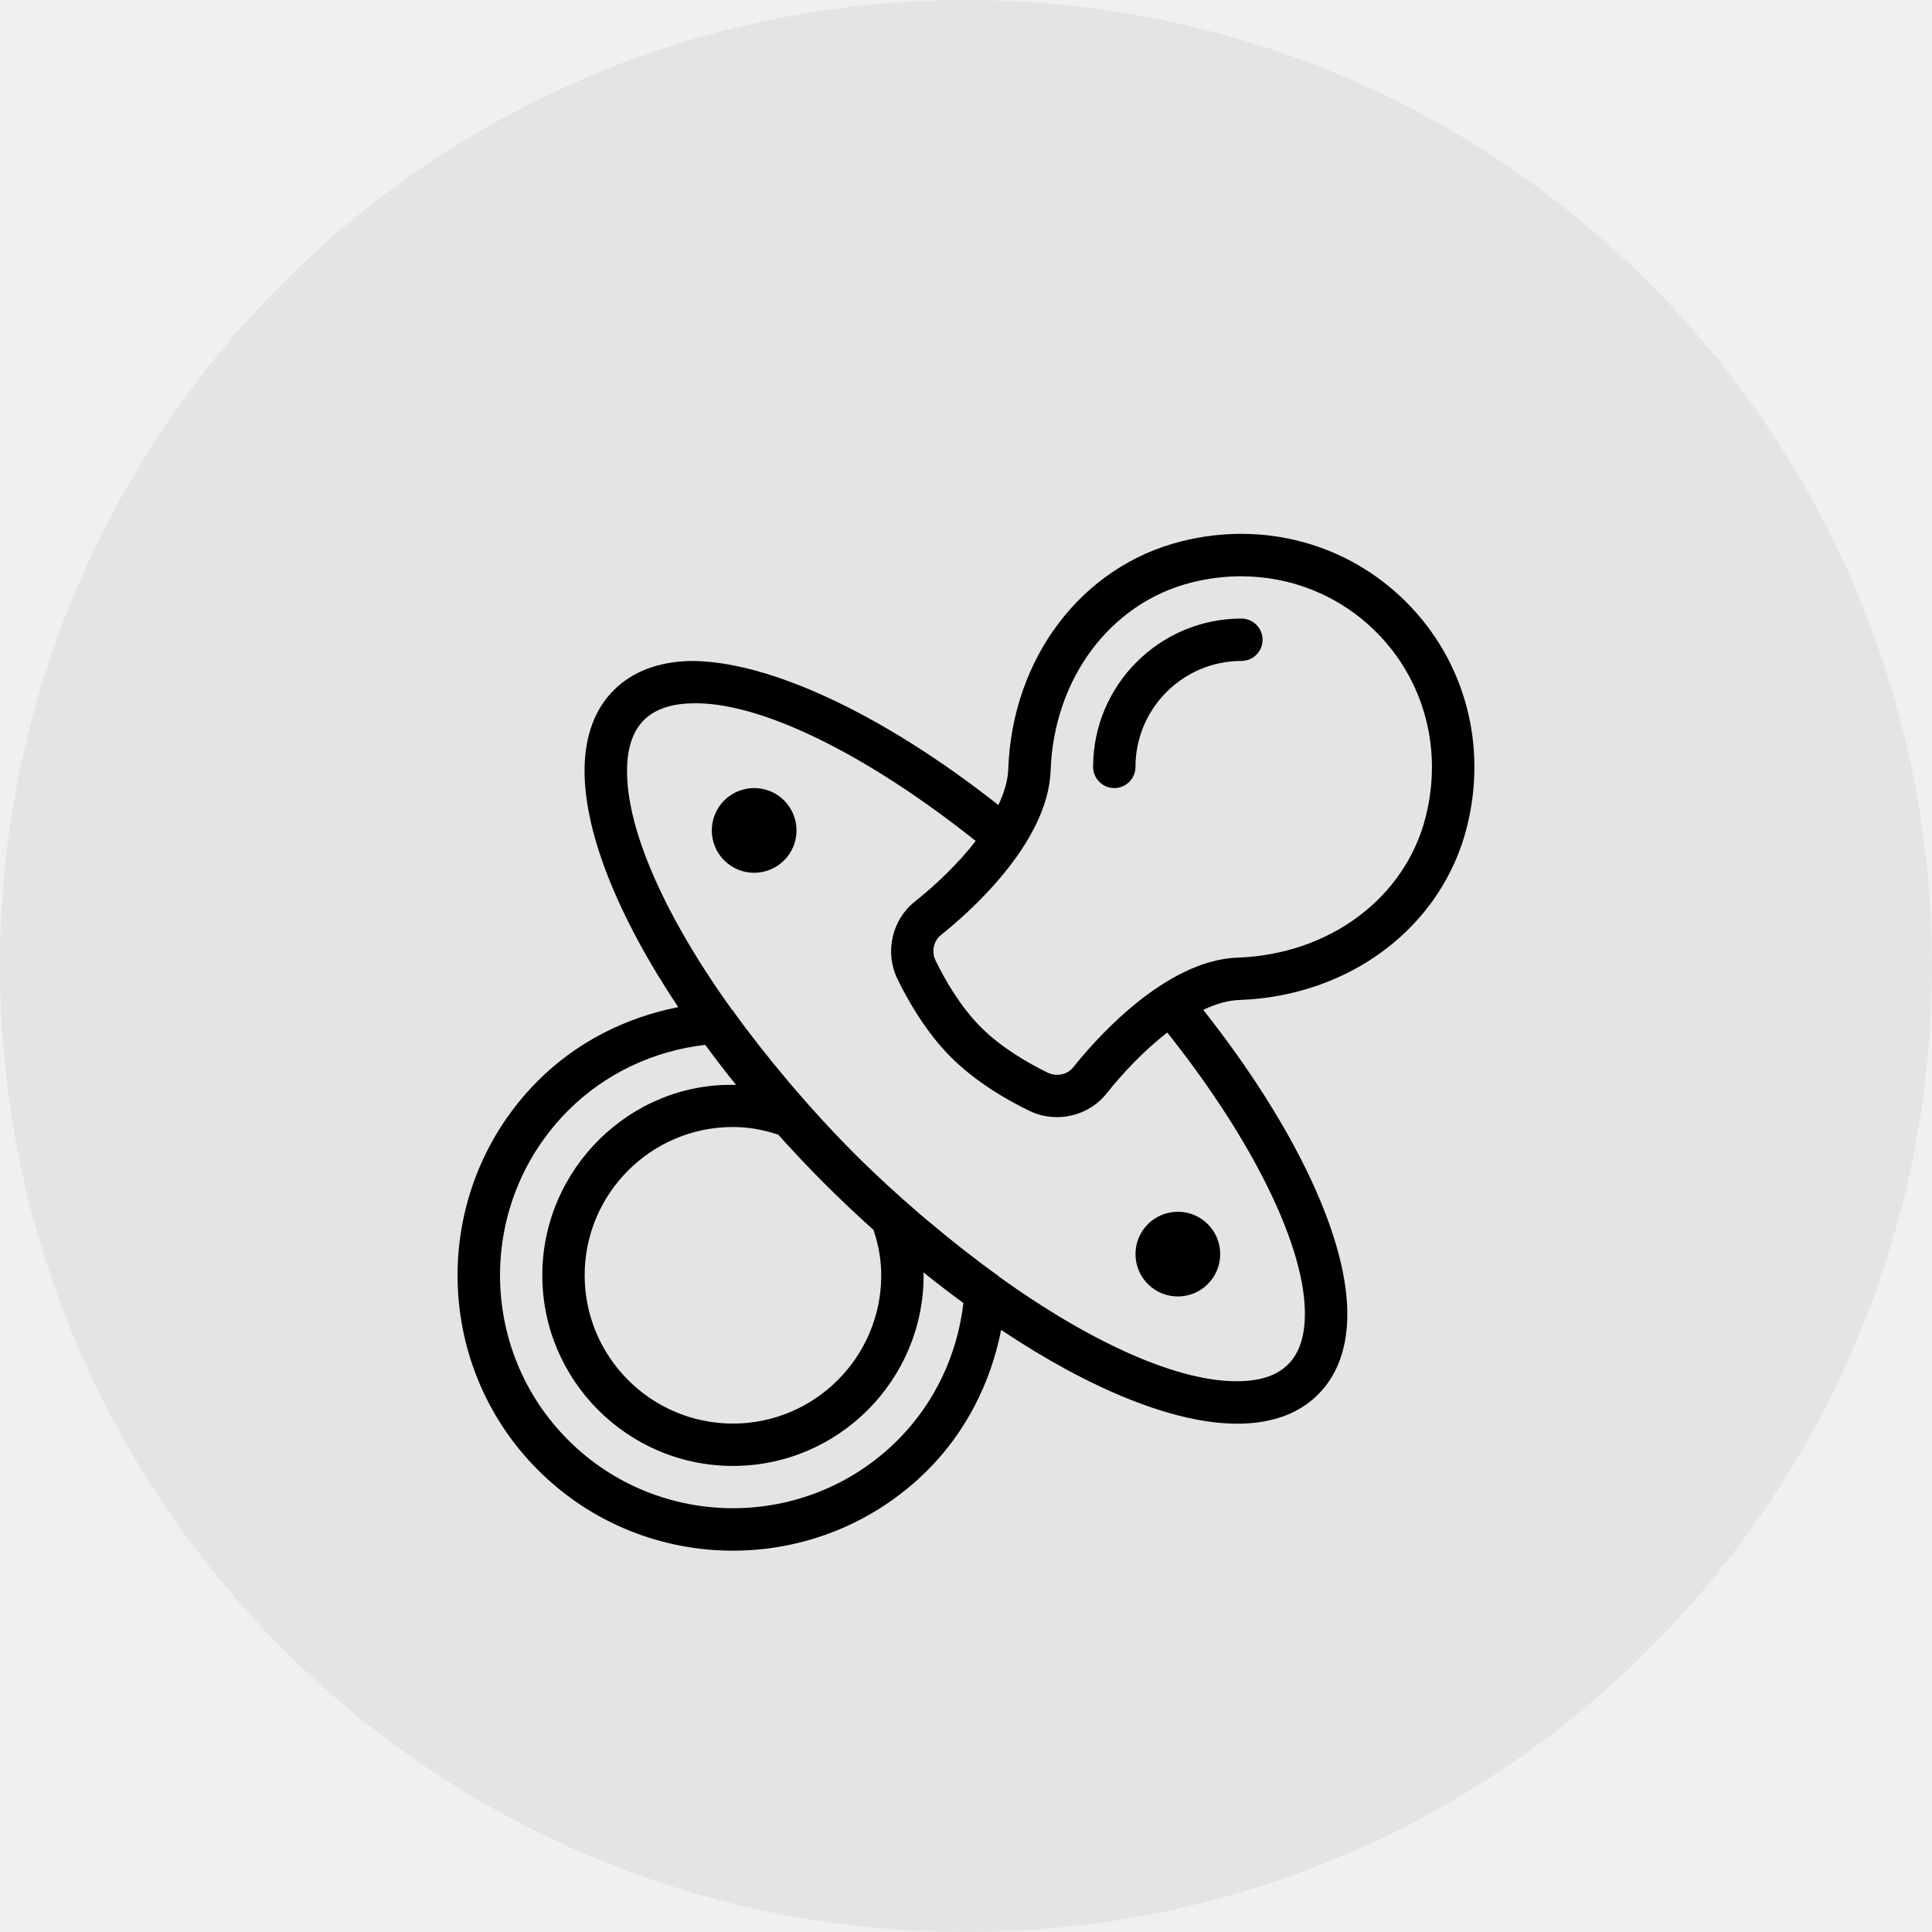
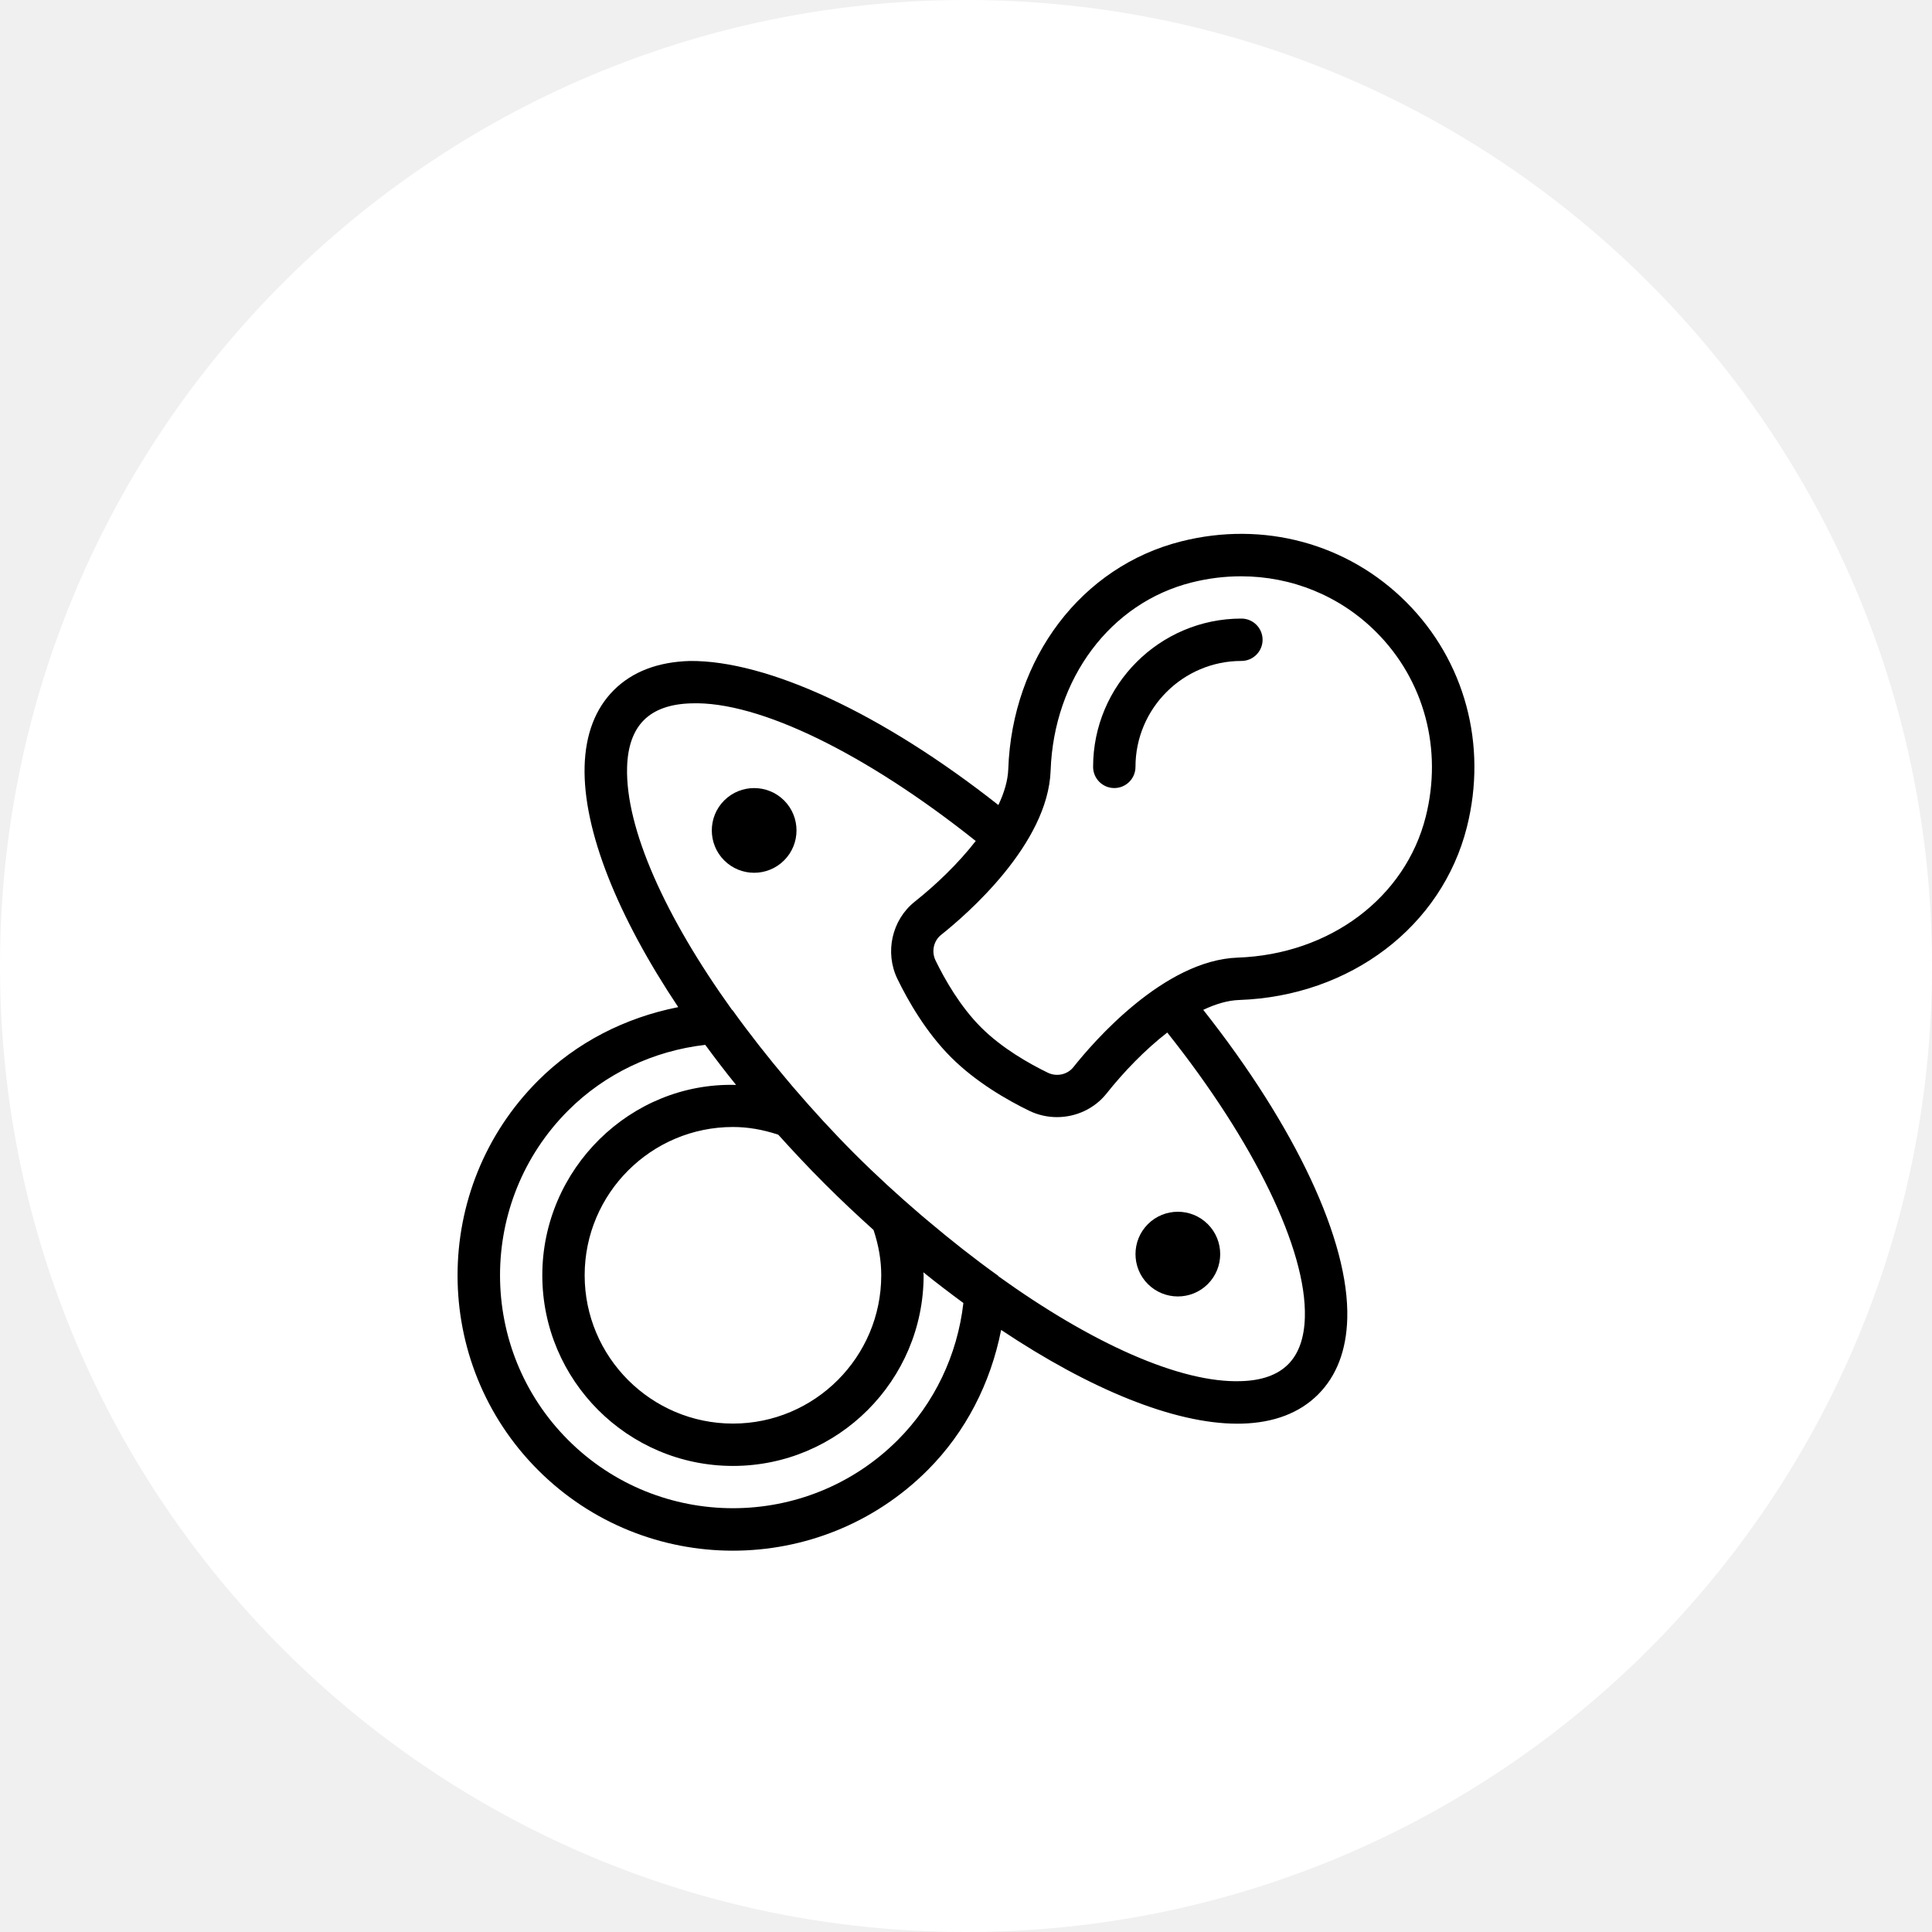
<svg xmlns="http://www.w3.org/2000/svg" width="76" height="76" viewBox="0 0 76 76" fill="none">
-   <circle cx="38" cy="38" r="38" fill="#E4E4E4" />
+   <circle cx="38" cy="38" r="38" fill="white" />
  <path d="M48.833 24.333C45.617 24.333 43 26.951 43 30.167C43 30.627 43.373 31 43.833 31C44.294 31 44.667 30.627 44.667 30.167C44.667 27.869 46.536 26 48.833 26C49.294 26 49.667 25.627 49.667 25.167C49.667 24.706 49.294 24.333 48.833 24.333Z" fill="black" />
  <path d="M28.488 31.488C27.838 32.138 27.838 33.196 28.488 33.845C28.813 34.17 29.24 34.333 29.666 34.333C30.093 34.333 30.52 34.17 30.845 33.845C31.495 33.196 31.495 32.138 30.845 31.488C30.195 30.839 29.138 30.839 28.488 31.488Z" fill="black" />
-   <path d="M45.155 50.512C45.48 50.836 45.907 50.999 46.333 50.999C46.76 50.999 47.187 50.837 47.512 50.512C48.162 49.862 48.162 48.804 47.512 48.155C46.862 47.505 45.804 47.505 45.155 48.155C44.505 48.804 44.505 49.862 45.155 50.512Z" fill="black" />
-   <path d="M55.317 23.684C53.008 21.375 49.697 20.479 46.465 21.297C42.55 22.282 39.817 25.881 39.663 30.251C39.647 30.706 39.503 31.184 39.274 31.668C34.677 28.045 30.177 25.976 27.14 26.001C25.881 26.036 24.873 26.422 24.145 27.149C23.418 27.877 23.032 28.885 22.997 30.145C22.93 32.663 24.294 36.042 26.68 39.618C24.593 40.03 22.668 41.008 21.168 42.508C16.943 46.733 16.943 53.607 21.168 57.831C23.28 59.943 26.055 61 28.829 61C31.604 61 34.379 59.943 36.491 57.831C37.992 56.329 38.971 54.403 39.382 52.316C42.872 54.645 46.176 56.004 48.672 56.004C48.734 56.004 48.795 56.003 48.856 56.002C50.116 55.968 51.124 55.581 51.851 54.855C52.578 54.127 52.965 53.119 52.998 51.86C53.08 48.814 50.963 44.324 47.333 39.725C47.816 39.496 48.294 39.352 48.749 39.337C53.119 39.183 56.718 36.449 57.704 32.535C58.518 29.302 57.626 25.993 55.317 23.684ZM35.315 56.648C31.74 60.223 25.925 60.223 22.351 56.648C18.776 53.074 18.776 47.259 22.351 43.684C23.792 42.243 25.693 41.337 27.743 41.102C28.129 41.627 28.528 42.151 28.955 42.678C24.798 42.56 21.332 45.993 21.333 50.166C21.333 54.302 24.697 57.666 28.833 57.666C32.968 57.666 36.333 54.302 36.333 50.166C36.333 50.127 36.322 50.086 36.321 50.047C36.849 50.474 37.372 50.87 37.897 51.257C37.662 53.306 36.755 55.207 35.315 56.648ZM34.363 48.384C34.567 48.999 34.666 49.584 34.666 50.167C34.666 53.383 32.049 56 28.833 56C25.616 56 22.999 53.383 22.999 50.166C22.999 46.95 25.616 44.333 28.833 44.333C29.415 44.333 30 44.432 30.615 44.636C31.195 45.281 31.8 45.925 32.437 46.562C33.074 47.198 33.718 47.804 34.363 48.384ZM51.33 51.812C51.309 52.631 51.087 53.256 50.67 53.672C50.255 54.087 49.63 54.31 48.811 54.331C46.426 54.411 42.94 52.838 39.28 50.208C39.269 50.199 39.266 50.186 39.255 50.178C38.324 49.511 37.416 48.794 36.527 48.045C36.429 47.962 36.331 47.883 36.233 47.798C35.335 47.029 34.458 46.226 33.615 45.384C32.771 44.539 31.966 43.66 31.195 42.759C31.116 42.668 31.043 42.577 30.965 42.486C30.213 41.593 29.492 40.68 28.821 39.744C28.814 39.734 28.801 39.731 28.793 39.721C26.17 36.069 24.603 32.591 24.668 30.19C24.689 29.371 24.912 28.744 25.328 28.328C25.743 27.912 26.37 27.69 27.189 27.668C29.861 27.569 34.093 29.666 38.383 33.082C37.697 33.964 36.826 34.801 35.984 35.469C35.083 36.186 34.796 37.465 35.303 38.51C35.722 39.372 36.428 40.607 37.41 41.589C38.392 42.571 39.627 43.277 40.489 43.696C40.836 43.864 41.209 43.945 41.578 43.945C42.321 43.945 43.05 43.618 43.53 43.015C44.198 42.173 45.035 41.302 45.917 40.617C49.332 44.908 51.403 49.153 51.33 51.812ZM56.085 32.127C55.283 35.315 52.31 37.542 48.689 37.67C45.784 37.772 43.007 40.993 42.225 41.978C41.99 42.274 41.566 42.367 41.217 42.197C40.47 41.834 39.407 41.229 38.589 40.411C37.77 39.592 37.165 38.529 36.802 37.782C36.633 37.433 36.725 37.01 37.021 36.775C38.006 35.992 41.228 33.215 41.329 30.31C41.457 26.688 43.684 23.716 46.871 22.914C47.522 22.75 48.175 22.67 48.819 22.67C50.809 22.67 52.708 23.436 54.136 24.863C56.026 26.753 56.755 29.469 56.085 32.127Z" fill="black" />
+   <path d="M45.155 50.512C45.48 50.836 45.907 50.999 46.334 50.999C46.76 50.999 47.187 50.837 47.512 50.512C48.162 49.862 48.162 48.804 47.512 48.155C46.862 47.505 45.804 47.505 45.155 48.155C44.505 48.804 44.505 49.862 45.155 50.512Z" fill="black" />
+   <path d="M55.317 23.684C53.008 21.375 49.697 20.479 46.465 21.297C42.55 22.282 39.817 25.881 39.663 30.251C39.647 30.706 39.503 31.184 39.274 31.668C34.677 28.045 30.177 25.976 27.14 26.001C25.881 26.036 24.873 26.422 24.145 27.149C23.418 27.877 23.032 28.885 22.997 30.145C22.93 32.663 24.294 36.042 26.68 39.618C24.593 40.03 22.668 41.008 21.168 42.508C16.943 46.733 16.943 53.607 21.168 57.831C23.28 59.943 26.055 61 28.829 61C31.604 61 34.379 59.943 36.491 57.831C37.992 56.329 38.971 54.403 39.382 52.316C42.872 54.645 46.176 56.004 48.672 56.004C48.734 56.004 48.795 56.003 48.856 56.002C50.116 55.968 51.124 55.581 51.851 54.855C52.578 54.127 52.965 53.119 52.998 51.86C53.08 48.814 50.963 44.324 47.333 39.725C47.816 39.496 48.294 39.352 48.749 39.337C53.119 39.183 56.718 36.449 57.704 32.535C58.518 29.302 57.626 25.993 55.317 23.684ZM35.315 56.648C31.74 60.223 25.925 60.223 22.351 56.648C18.776 53.074 18.776 47.259 22.351 43.684C23.792 42.243 25.693 41.337 27.743 41.102C28.129 41.627 28.528 42.151 28.955 42.678C24.798 42.56 21.332 45.993 21.333 50.166C21.333 54.302 24.697 57.666 28.833 57.666C32.968 57.666 36.333 54.302 36.333 50.166C36.333 50.127 36.322 50.086 36.321 50.047C36.849 50.474 37.372 50.87 37.897 51.257C37.662 53.306 36.755 55.207 35.315 56.648ZM34.363 48.384C34.567 48.999 34.666 49.584 34.666 50.167C34.666 53.383 32.049 56 28.833 56C25.616 56 22.999 53.383 22.999 50.166C22.999 46.95 25.616 44.333 28.833 44.333C29.415 44.333 30 44.432 30.615 44.636C31.195 45.281 31.8 45.925 32.437 46.562C32.437 46.562 32.437 46.562 32.437 46.563C33.074 47.199 33.718 47.804 34.363 48.384ZM51.33 51.812C51.309 52.631 51.087 53.256 50.67 53.672C50.255 54.087 49.63 54.31 48.811 54.331C46.426 54.411 42.94 52.838 39.28 50.208C39.269 50.199 39.266 50.186 39.255 50.178C38.324 49.511 37.416 48.794 36.527 48.045C36.429 47.962 36.331 47.883 36.233 47.798C35.335 47.029 34.458 46.226 33.615 45.384C32.771 44.539 31.966 43.66 31.195 42.759C31.116 42.668 31.043 42.577 30.965 42.486C30.213 41.593 29.492 40.68 28.821 39.744C28.814 39.734 28.801 39.731 28.793 39.721C26.17 36.069 24.603 32.591 24.668 30.19C24.689 29.371 24.912 28.744 25.328 28.328C25.743 27.912 26.37 27.69 27.189 27.668C29.861 27.569 34.093 29.666 38.383 33.082C37.697 33.964 36.826 34.801 35.984 35.469C35.083 36.186 34.796 37.465 35.303 38.51C35.722 39.372 36.428 40.607 37.41 41.589C38.392 42.571 39.627 43.277 40.489 43.696C40.836 43.864 41.209 43.945 41.578 43.945C42.321 43.945 43.05 43.618 43.53 43.015C44.198 42.173 45.035 41.302 45.917 40.617C49.332 44.908 51.403 49.153 51.33 51.812ZM56.085 32.127C55.283 35.315 52.31 37.542 48.689 37.67C45.784 37.772 43.007 40.993 42.225 41.978C41.99 42.274 41.566 42.367 41.217 42.197C40.47 41.834 39.407 41.229 38.589 40.411C37.77 39.592 37.165 38.529 36.802 37.782C36.633 37.433 36.725 37.01 37.021 36.775C38.006 35.992 41.228 33.215 41.329 30.31C41.457 26.688 43.684 23.716 46.871 22.914C47.522 22.75 48.175 22.67 48.819 22.67C50.809 22.67 52.708 23.436 54.136 24.863C56.026 26.753 56.755 29.469 56.085 32.127Z" fill="black" />
</svg>
